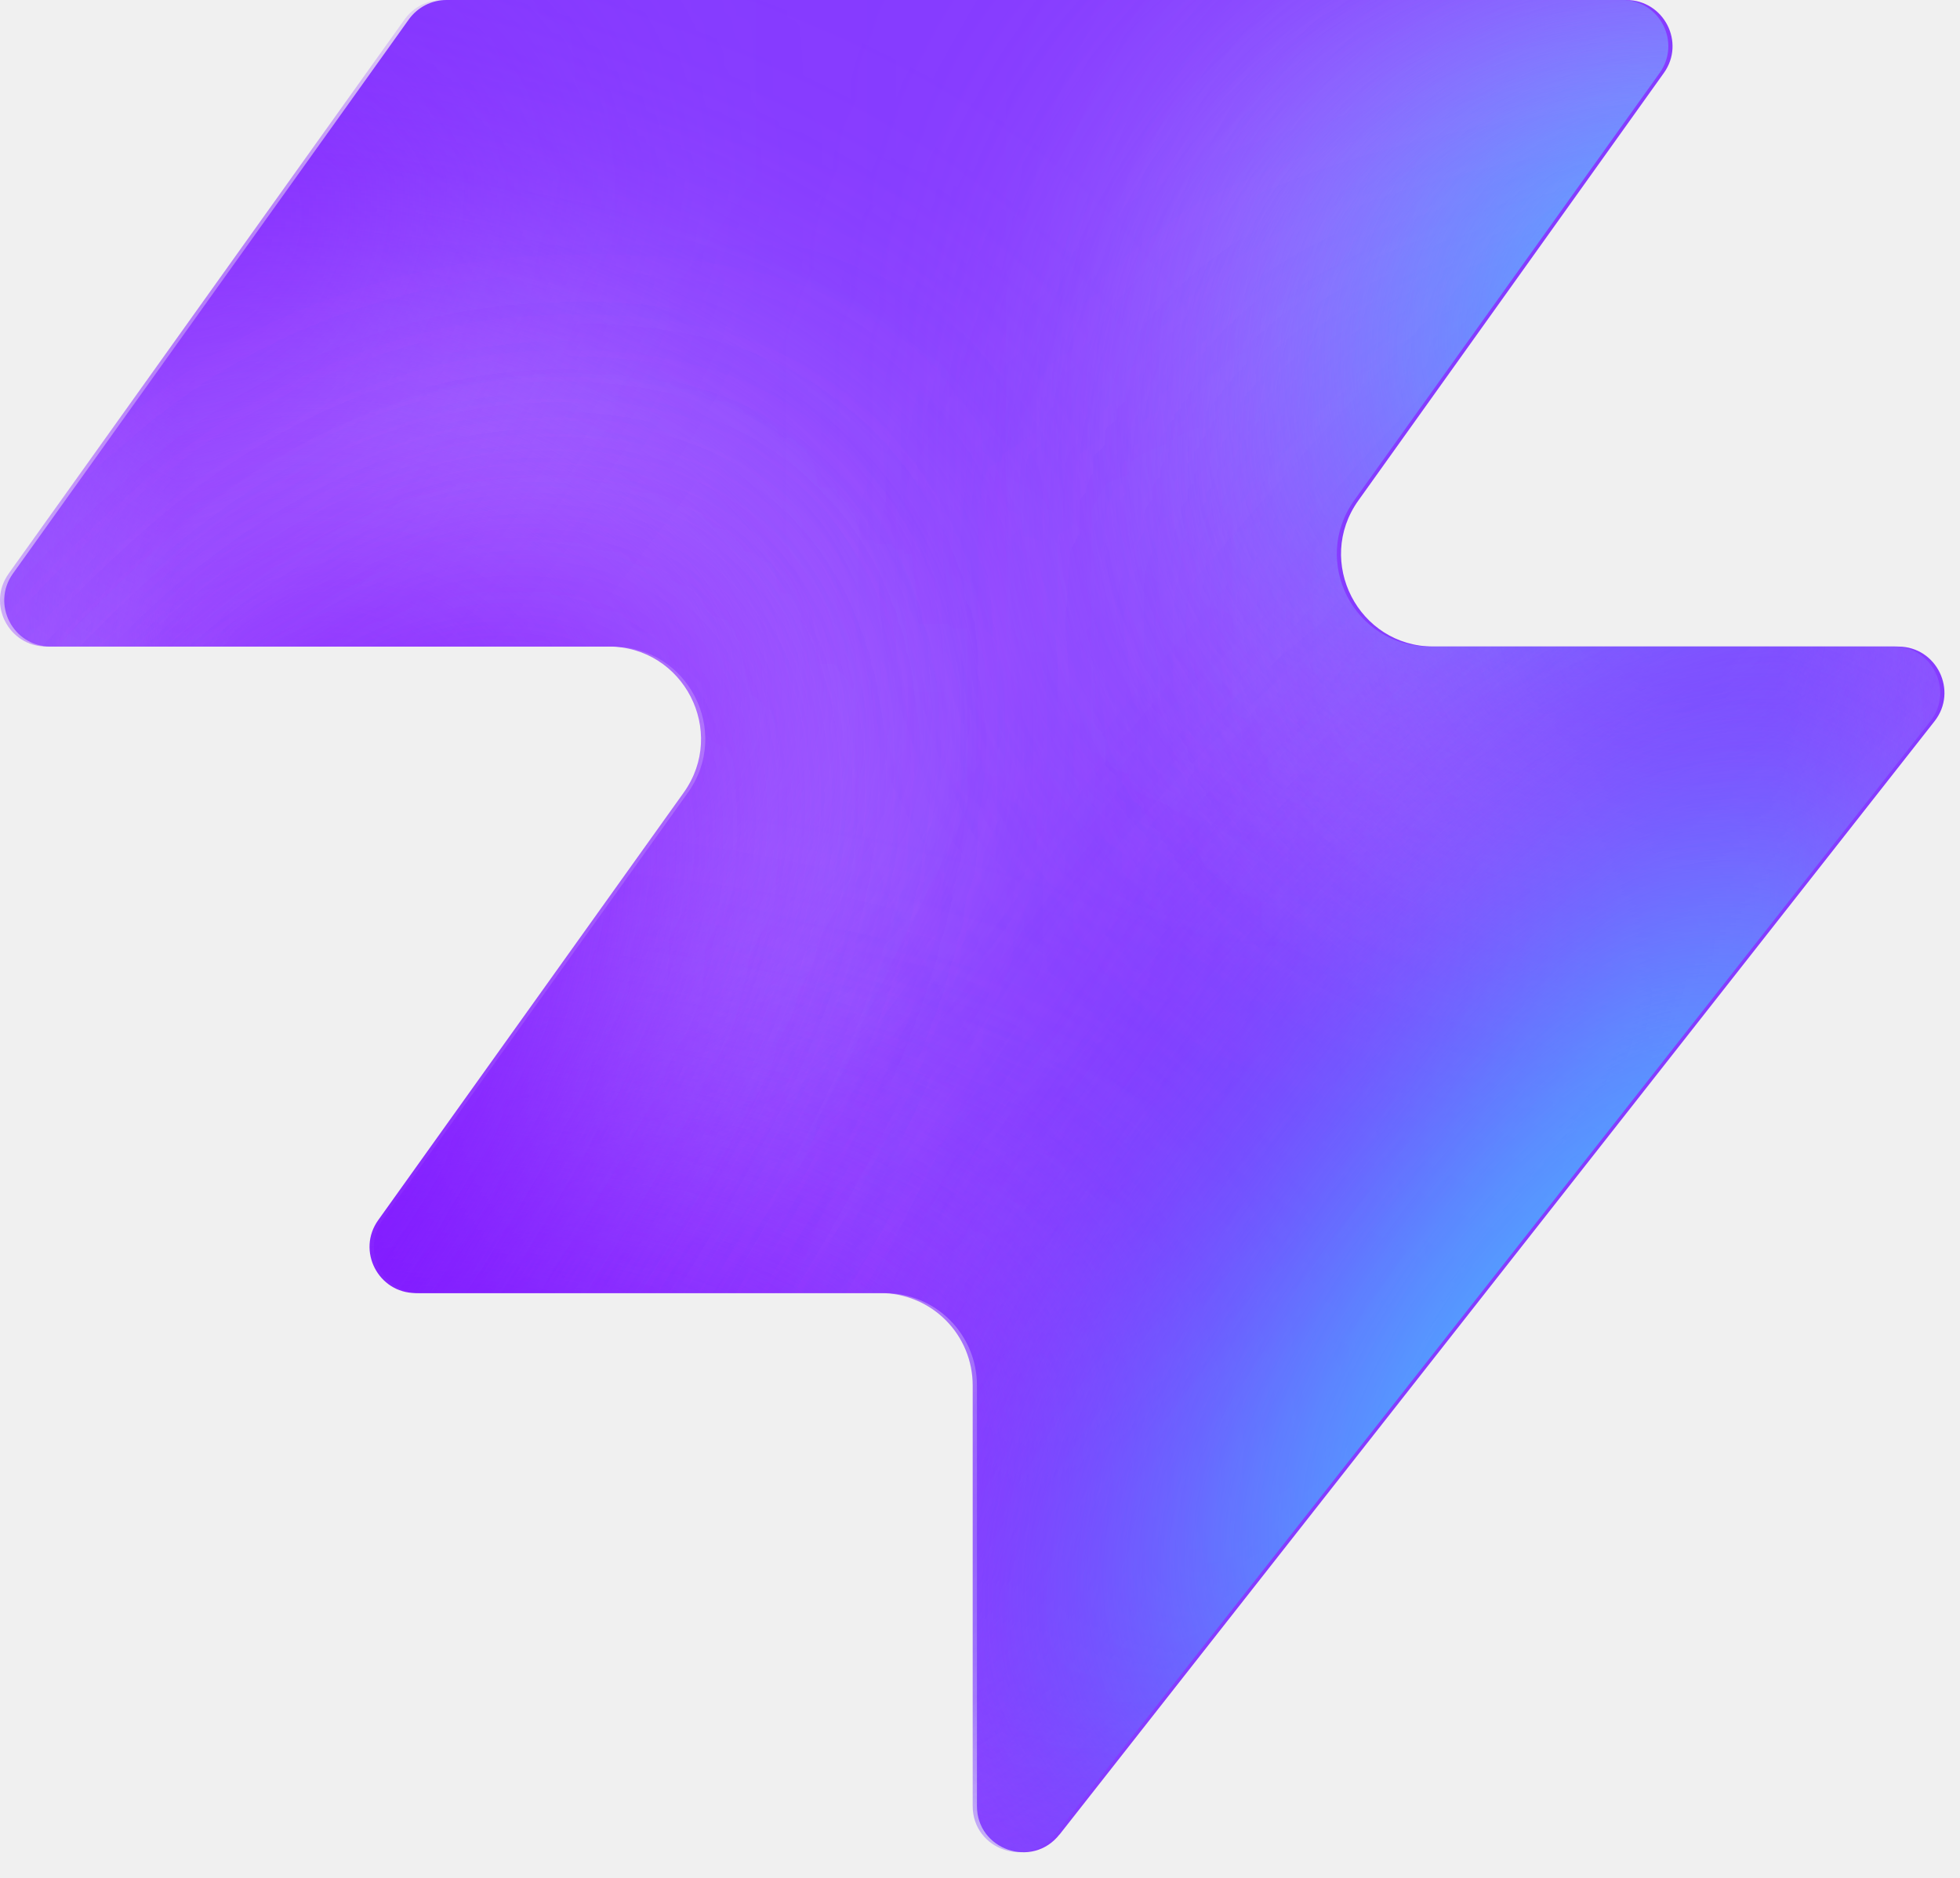
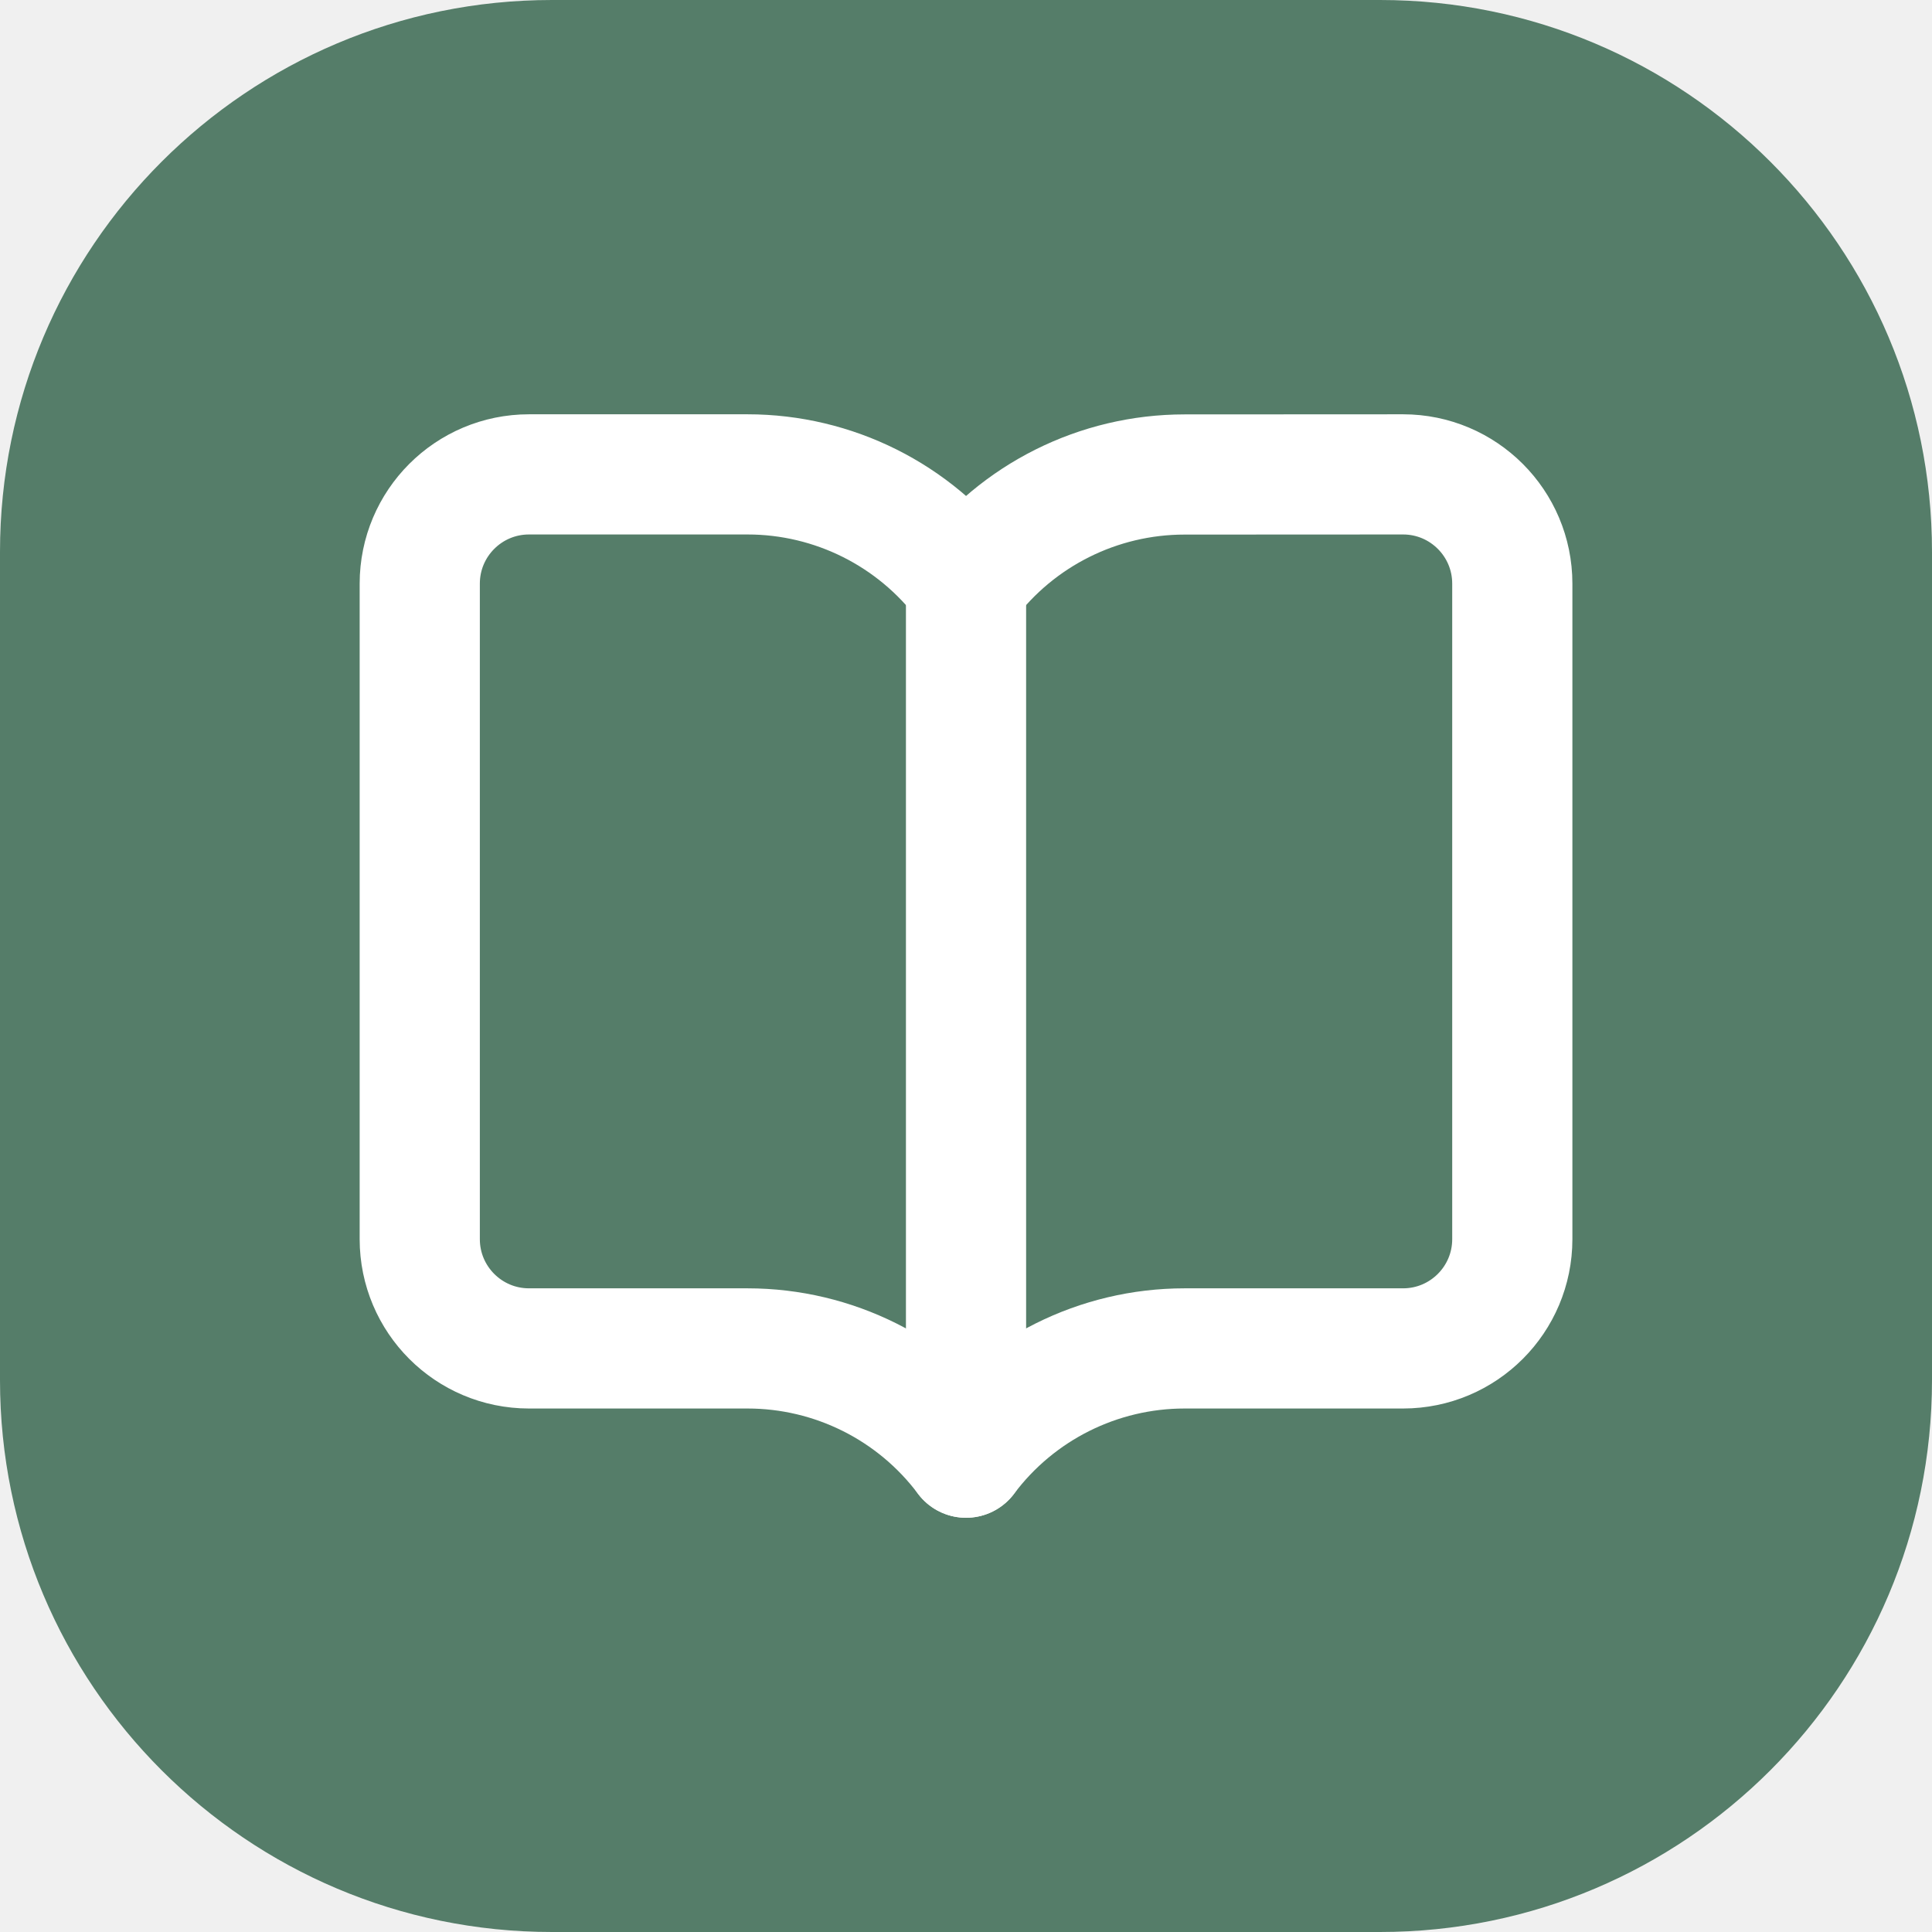
- <svg xmlns="http://www.w3.org/2000/svg" width="48" height="46" fill="none" viewBox="0 0 48 46">
-   <path fill="#863bff" d="M25.946 44.938c-.664.845-2.021.375-2.021-.698V33.937a2.26 2.26 0 0 0-2.262-2.262H10.287c-.92 0-1.456-1.04-.92-1.788l7.48-10.471c1.07-1.497 0-3.578-1.842-3.578H1.237c-.92 0-1.456-1.04-.92-1.788L10.013.474c.214-.297.556-.474.92-.474h28.894c.92 0 1.456 1.04.92 1.788l-7.48 10.471c-1.07 1.498 0 3.579 1.842 3.579h11.377c.943 0 1.473 1.088.89 1.83L25.947 44.94z" style="fill:#863bff;fill:color(display-p3 .525 .23 1);fill-opacity:1" />
-   <mask id="a" width="48" height="46" x="0" y="0" maskUnits="userSpaceOnUse" style="mask-type:alpha">
-     <path fill="#000" d="M25.842 44.938c-.664.844-2.021.375-2.021-.698V33.937a2.26 2.26 0 0 0-2.262-2.262H10.183c-.92 0-1.456-1.04-.92-1.788l7.48-10.471c1.07-1.498 0-3.579-1.842-3.579H1.133c-.92 0-1.456-1.04-.92-1.787L9.91.473c.214-.297.556-.474.92-.474h28.894c.92 0 1.456 1.04.92 1.788l-7.48 10.471c-1.07 1.498 0 3.578 1.842 3.578h11.377c.943 0 1.473 1.088.89 1.832L25.843 44.94z" style="fill:#000;fill-opacity:1" />
-   </mask>
-   <g mask="url(#a)">
-     <g filter="url(#b)">
-       <ellipse cx="5.508" cy="14.704" fill="#ede6ff" rx="5.508" ry="14.704" style="fill:#ede6ff;fill:color(display-p3 .927 .903 1);fill-opacity:1" transform="matrix(.00324 1 1 -.00324 -4.47 31.516)" />
-     </g>
-     <g filter="url(#c)">
-       <ellipse cx="10.399" cy="29.851" fill="#ede6ff" rx="10.399" ry="29.851" style="fill:#ede6ff;fill:color(display-p3 .927 .903 1);fill-opacity:1" transform="matrix(.00324 1 1 -.00324 -39.328 7.883)" />
-     </g>
-     <g filter="url(#d)">
-       <ellipse cx="5.508" cy="30.487" fill="#7e14ff" rx="5.508" ry="30.487" style="fill:#7e14ff;fill:color(display-p3 .492 .077 1);fill-opacity:1" transform="rotate(89.814 -25.913 -14.639)scale(1 -1)" />
-     </g>
-     <g filter="url(#e)">
-       <ellipse cx="5.508" cy="30.599" fill="#7e14ff" rx="5.508" ry="30.599" style="fill:#7e14ff;fill:color(display-p3 .492 .077 1);fill-opacity:1" transform="rotate(89.814 -32.644 -3.334)scale(1 -1)" />
-     </g>
-     <g filter="url(#f)">
-       <ellipse cx="5.508" cy="30.599" fill="#7e14ff" rx="5.508" ry="30.599" style="fill:#7e14ff;fill:color(display-p3 .492 .077 1);fill-opacity:1" transform="matrix(.00324 1 1 -.00324 -34.34 30.47)" />
-     </g>
-     <g filter="url(#g)">
-       <ellipse cx="14.072" cy="22.078" fill="#ede6ff" rx="14.072" ry="22.078" style="fill:#ede6ff;fill:color(display-p3 .927 .903 1);fill-opacity:1" transform="rotate(93.35 24.506 48.493)scale(-1 1)" />
-     </g>
-     <g filter="url(#h)">
-       <ellipse cx="3.47" cy="21.501" fill="#7e14ff" rx="3.47" ry="21.501" style="fill:#7e14ff;fill:color(display-p3 .492 .077 1);fill-opacity:1" transform="rotate(89.009 28.708 47.59)scale(-1 1)" />
-     </g>
-     <g filter="url(#i)">
-       <ellipse cx="3.47" cy="21.501" fill="#7e14ff" rx="3.47" ry="21.501" style="fill:#7e14ff;fill:color(display-p3 .492 .077 1);fill-opacity:1" transform="rotate(89.009 28.708 47.59)scale(-1 1)" />
-     </g>
-     <g filter="url(#j)">
-       <ellipse cx=".387" cy="8.972" fill="#7e14ff" rx="4.407" ry="29.108" style="fill:#7e14ff;fill:color(display-p3 .492 .077 1);fill-opacity:1" transform="rotate(39.51 .387 8.972)" />
-     </g>
-     <g filter="url(#k)">
-       <ellipse cx="47.523" cy="-6.092" fill="#7e14ff" rx="4.407" ry="29.108" style="fill:#7e14ff;fill:color(display-p3 .492 .077 1);fill-opacity:1" transform="rotate(37.892 47.523 -6.092)" />
-     </g>
-     <g filter="url(#l)">
-       <ellipse cx="41.412" cy="6.333" fill="#47bfff" rx="5.971" ry="9.665" style="fill:#47bfff;fill:color(display-p3 .28 .748 1);fill-opacity:1" transform="rotate(37.892 41.412 6.333)" />
-     </g>
-     <g filter="url(#m)">
-       <ellipse cx="-1.879" cy="38.332" fill="#7e14ff" rx="4.407" ry="29.108" style="fill:#7e14ff;fill:color(display-p3 .492 .077 1);fill-opacity:1" transform="rotate(37.892 -1.88 38.332)" />
-     </g>
-     <g filter="url(#n)">
-       <ellipse cx="-1.879" cy="38.332" fill="#7e14ff" rx="4.407" ry="29.108" style="fill:#7e14ff;fill:color(display-p3 .492 .077 1);fill-opacity:1" transform="rotate(37.892 -1.88 38.332)" />
-     </g>
-     <g filter="url(#o)">
-       <ellipse cx="35.651" cy="29.907" fill="#7e14ff" rx="4.407" ry="29.108" style="fill:#7e14ff;fill:color(display-p3 .492 .077 1);fill-opacity:1" transform="rotate(37.892 35.651 29.907)" />
-     </g>
-     <g filter="url(#p)">
-       <ellipse cx="38.418" cy="32.4" fill="#47bfff" rx="5.971" ry="15.297" style="fill:#47bfff;fill:color(display-p3 .28 .748 1);fill-opacity:1" transform="rotate(37.892 38.418 32.4)" />
-     </g>
+ <svg xmlns="http://www.w3.org/2000/svg" width="28" height="28" viewBox="0 0 28 28">
+   <rect width="28" height="28" rx="8" fill="#557d69" />
+   <g transform="translate(4.5 4.5) scale(0.7917)" fill="none" stroke="#ffffff" stroke-width="2.2" stroke-linecap="round" stroke-linejoin="round">
+     <path d="M12 5v16" />
+     <path d="M20.001 19A2 2 0 0022 17V5a2 2 0 00-1.999-2L16 3.002A5 5 0 0012 5a5 5 0 00-4-2H4a2 2 0 00-2 2v12a2 2 0 001.999 2H8a5 5 0 014 2 5 5 0 014-2z" />
  </g>
-   <defs>
-     <filter id="b" width="60.045" height="41.654" x="-19.77" y="16.149" color-interpolation-filters="sRGB" filterUnits="userSpaceOnUse">
-       <feFlood flood-opacity="0" result="BackgroundImageFix" />
-       <feBlend in="SourceGraphic" in2="BackgroundImageFix" result="shape" />
-       <feGaussianBlur result="effect1_foregroundBlur_2002_17158" stdDeviation="7.659" />
-     </filter>
-     <filter id="c" width="90.34" height="51.437" x="-54.613" y="-7.533" color-interpolation-filters="sRGB" filterUnits="userSpaceOnUse">
-       <feFlood flood-opacity="0" result="BackgroundImageFix" />
-       <feBlend in="SourceGraphic" in2="BackgroundImageFix" result="shape" />
-       <feGaussianBlur result="effect1_foregroundBlur_2002_17158" stdDeviation="7.659" />
-     </filter>
-     <filter id="d" width="79.355" height="29.4" x="-49.64" y="2.03" color-interpolation-filters="sRGB" filterUnits="userSpaceOnUse">
-       <feFlood flood-opacity="0" result="BackgroundImageFix" />
-       <feBlend in="SourceGraphic" in2="BackgroundImageFix" result="shape" />
-       <feGaussianBlur result="effect1_foregroundBlur_2002_17158" stdDeviation="4.596" />
-     </filter>
-     <filter id="e" width="79.579" height="29.4" x="-45.045" y="20.029" color-interpolation-filters="sRGB" filterUnits="userSpaceOnUse">
-       <feFlood flood-opacity="0" result="BackgroundImageFix" />
-       <feBlend in="SourceGraphic" in2="BackgroundImageFix" result="shape" />
-       <feGaussianBlur result="effect1_foregroundBlur_2002_17158" stdDeviation="4.596" />
-     </filter>
-     <filter id="f" width="79.579" height="29.4" x="-43.513" y="21.178" color-interpolation-filters="sRGB" filterUnits="userSpaceOnUse">
-       <feFlood flood-opacity="0" result="BackgroundImageFix" />
-       <feBlend in="SourceGraphic" in2="BackgroundImageFix" result="shape" />
-       <feGaussianBlur result="effect1_foregroundBlur_2002_17158" stdDeviation="4.596" />
-     </filter>
-     <filter id="g" width="74.749" height="58.852" x="15.756" y="-17.901" color-interpolation-filters="sRGB" filterUnits="userSpaceOnUse">
-       <feFlood flood-opacity="0" result="BackgroundImageFix" />
-       <feBlend in="SourceGraphic" in2="BackgroundImageFix" result="shape" />
-       <feGaussianBlur result="effect1_foregroundBlur_2002_17158" stdDeviation="7.659" />
-     </filter>
-     <filter id="h" width="61.377" height="25.362" x="23.548" y="2.284" color-interpolation-filters="sRGB" filterUnits="userSpaceOnUse">
-       <feFlood flood-opacity="0" result="BackgroundImageFix" />
-       <feBlend in="SourceGraphic" in2="BackgroundImageFix" result="shape" />
-       <feGaussianBlur result="effect1_foregroundBlur_2002_17158" stdDeviation="4.596" />
-     </filter>
-     <filter id="i" width="61.377" height="25.362" x="23.548" y="2.284" color-interpolation-filters="sRGB" filterUnits="userSpaceOnUse">
-       <feFlood flood-opacity="0" result="BackgroundImageFix" />
-       <feBlend in="SourceGraphic" in2="BackgroundImageFix" result="shape" />
-       <feGaussianBlur result="effect1_foregroundBlur_2002_17158" stdDeviation="4.596" />
-     </filter>
-     <filter id="j" width="56.045" height="63.649" x="-27.636" y="-22.853" color-interpolation-filters="sRGB" filterUnits="userSpaceOnUse">
-       <feFlood flood-opacity="0" result="BackgroundImageFix" />
-       <feBlend in="SourceGraphic" in2="BackgroundImageFix" result="shape" />
-       <feGaussianBlur result="effect1_foregroundBlur_2002_17158" stdDeviation="4.596" />
-     </filter>
-     <filter id="k" width="54.814" height="64.646" x="20.116" y="-38.415" color-interpolation-filters="sRGB" filterUnits="userSpaceOnUse">
-       <feFlood flood-opacity="0" result="BackgroundImageFix" />
-       <feBlend in="SourceGraphic" in2="BackgroundImageFix" result="shape" />
-       <feGaussianBlur result="effect1_foregroundBlur_2002_17158" stdDeviation="4.596" />
-     </filter>
-     <filter id="l" width="33.541" height="35.313" x="24.641" y="-11.323" color-interpolation-filters="sRGB" filterUnits="userSpaceOnUse">
-       <feFlood flood-opacity="0" result="BackgroundImageFix" />
-       <feBlend in="SourceGraphic" in2="BackgroundImageFix" result="shape" />
-       <feGaussianBlur result="effect1_foregroundBlur_2002_17158" stdDeviation="4.596" />
-     </filter>
-     <filter id="m" width="54.814" height="64.646" x="-29.286" y="6.009" color-interpolation-filters="sRGB" filterUnits="userSpaceOnUse">
-       <feFlood flood-opacity="0" result="BackgroundImageFix" />
-       <feBlend in="SourceGraphic" in2="BackgroundImageFix" result="shape" />
-       <feGaussianBlur result="effect1_foregroundBlur_2002_17158" stdDeviation="4.596" />
-     </filter>
-     <filter id="n" width="54.814" height="64.646" x="-29.286" y="6.009" color-interpolation-filters="sRGB" filterUnits="userSpaceOnUse">
-       <feFlood flood-opacity="0" result="BackgroundImageFix" />
-       <feBlend in="SourceGraphic" in2="BackgroundImageFix" result="shape" />
-       <feGaussianBlur result="effect1_foregroundBlur_2002_17158" stdDeviation="4.596" />
-     </filter>
-     <filter id="o" width="54.814" height="64.646" x="8.244" y="-2.416" color-interpolation-filters="sRGB" filterUnits="userSpaceOnUse">
-       <feFlood flood-opacity="0" result="BackgroundImageFix" />
-       <feBlend in="SourceGraphic" in2="BackgroundImageFix" result="shape" />
-       <feGaussianBlur result="effect1_foregroundBlur_2002_17158" stdDeviation="4.596" />
-     </filter>
-     <filter id="p" width="39.409" height="43.623" x="18.713" y="10.588" color-interpolation-filters="sRGB" filterUnits="userSpaceOnUse">
-       <feFlood flood-opacity="0" result="BackgroundImageFix" />
-       <feBlend in="SourceGraphic" in2="BackgroundImageFix" result="shape" />
-       <feGaussianBlur result="effect1_foregroundBlur_2002_17158" stdDeviation="4.596" />
-     </filter>
-   </defs>
</svg>
